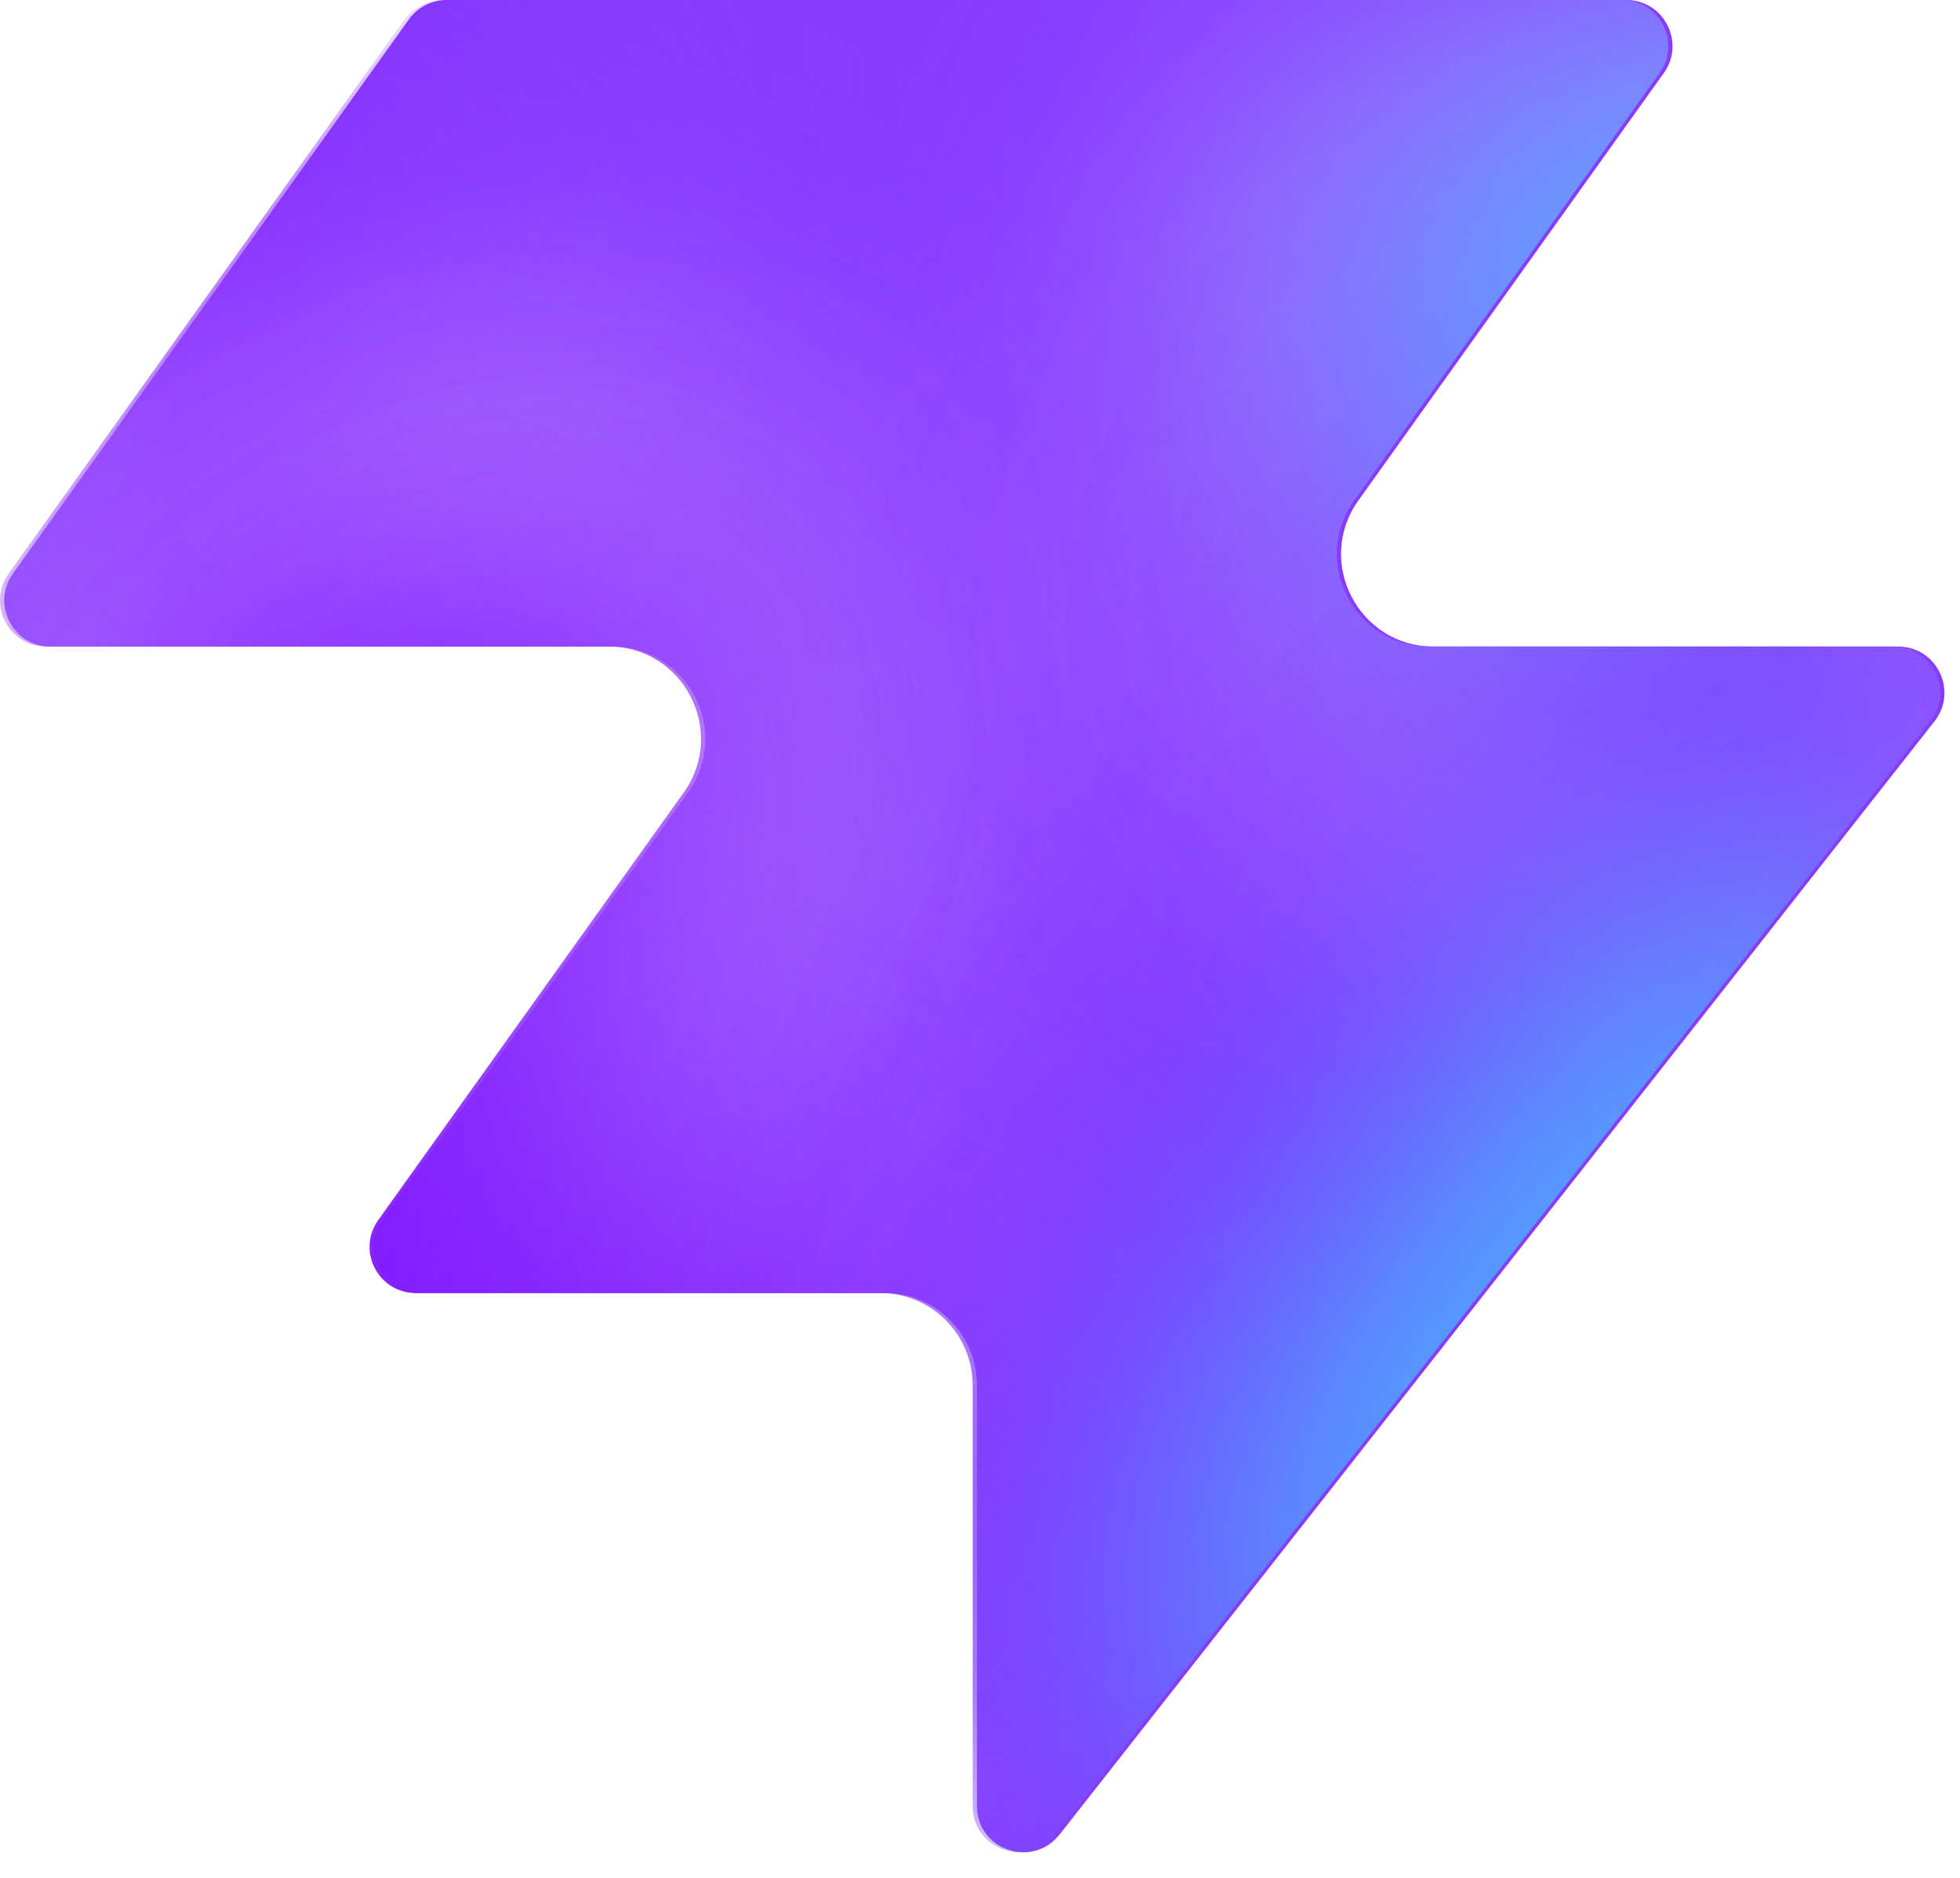
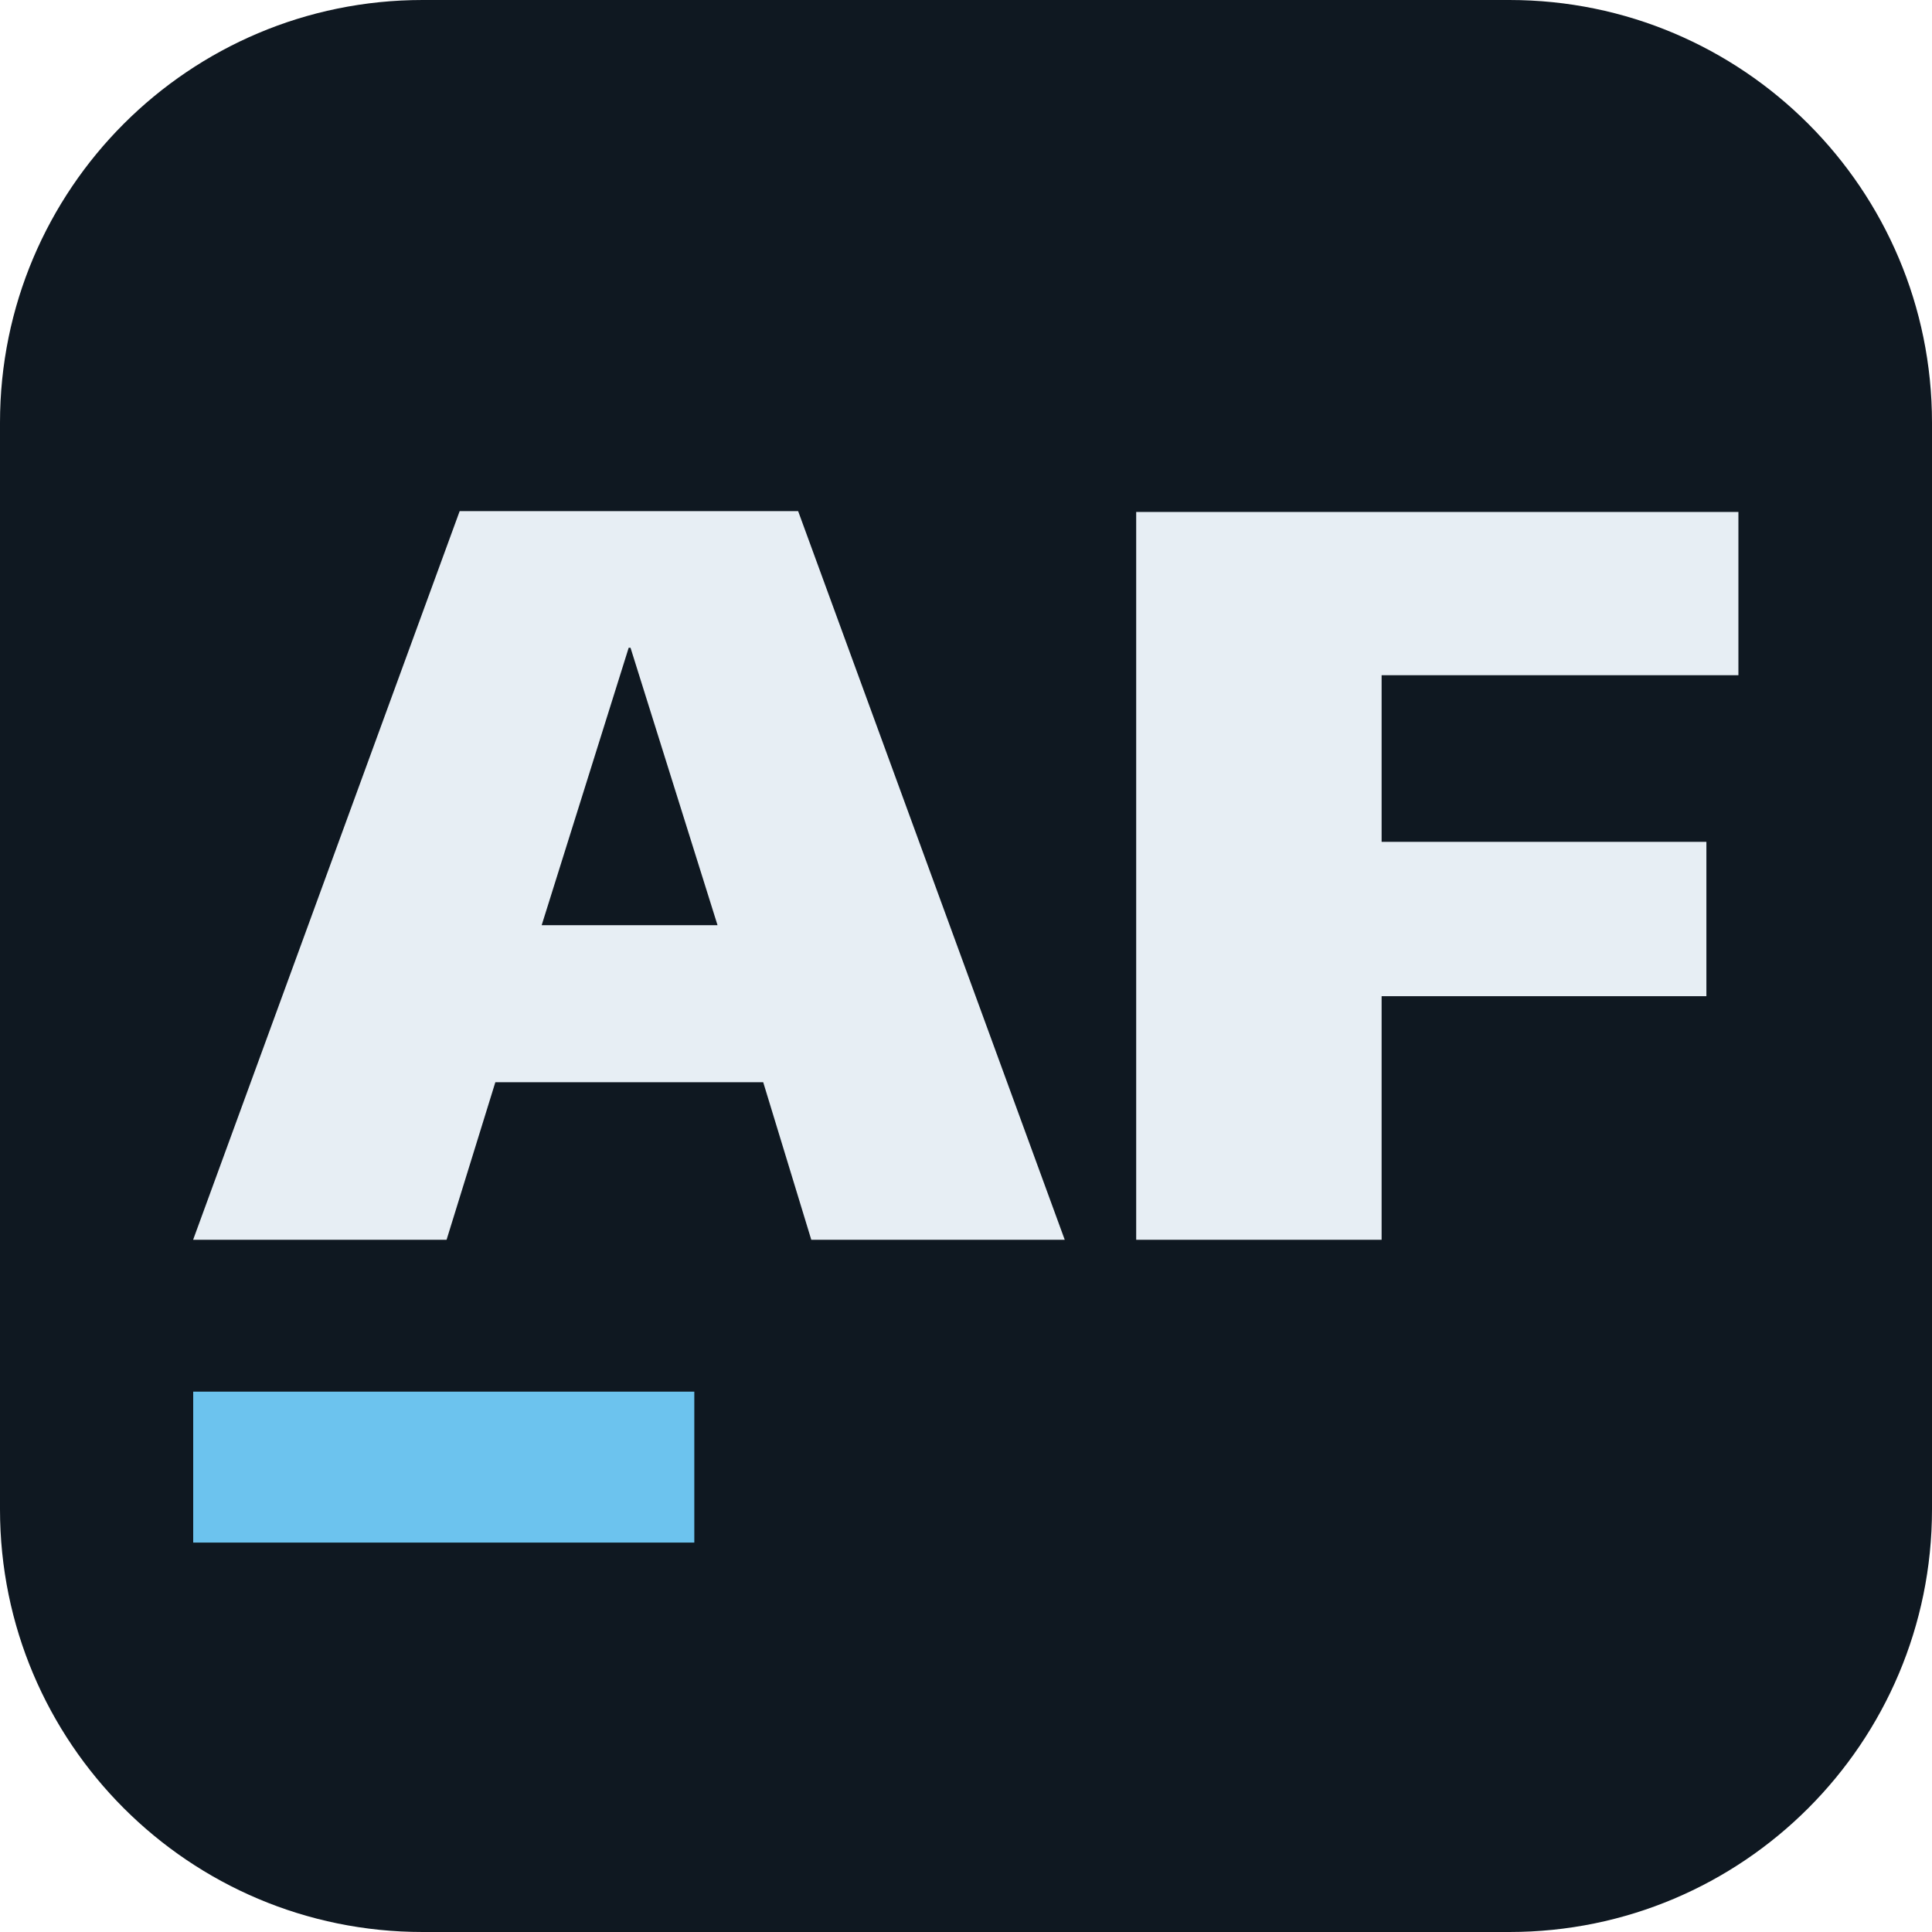
- <svg xmlns="http://www.w3.org/2000/svg" width="48" height="46" fill="none" viewBox="0 0 48 46">
-   <path fill="#863bff" d="M25.946 44.938c-.664.845-2.021.375-2.021-.698V33.937a2.26 2.26 0 0 0-2.262-2.262H10.287c-.92 0-1.456-1.04-.92-1.788l7.48-10.471c1.07-1.497 0-3.578-1.842-3.578H1.237c-.92 0-1.456-1.04-.92-1.788L10.013.474c.214-.297.556-.474.92-.474h28.894c.92 0 1.456 1.04.92 1.788l-7.48 10.471c-1.07 1.498 0 3.579 1.842 3.579h11.377c.943 0 1.473 1.088.89 1.83L25.947 44.94z" style="fill:#863bff;fill:color(display-p3 .525 .23 1);fill-opacity:1" />
-   <mask id="a" width="48" height="46" x="0" y="0" maskUnits="userSpaceOnUse" style="mask-type:alpha">
-     <path fill="#000" d="M25.842 44.938c-.664.844-2.021.375-2.021-.698V33.937a2.26 2.26 0 0 0-2.262-2.262H10.183c-.92 0-1.456-1.04-.92-1.788l7.48-10.471c1.07-1.498 0-3.579-1.842-3.579H1.133c-.92 0-1.456-1.04-.92-1.787L9.91.473c.214-.297.556-.474.92-.474h28.894c.92 0 1.456 1.04.92 1.788l-7.48 10.471c-1.07 1.498 0 3.578 1.842 3.578h11.377c.943 0 1.473 1.088.89 1.832L25.843 44.94z" style="fill:#000;fill-opacity:1" />
-   </mask>
-   <g mask="url(#a)">
-     <g filter="url(#b)">
-       <ellipse cx="5.508" cy="14.704" fill="#ede6ff" rx="5.508" ry="14.704" style="fill:#ede6ff;fill:color(display-p3 .927 .903 1);fill-opacity:1" transform="matrix(.00324 1 1 -.00324 -4.47 31.516)" />
-     </g>
-     <g filter="url(#c)">
-       <ellipse cx="10.399" cy="29.851" fill="#ede6ff" rx="10.399" ry="29.851" style="fill:#ede6ff;fill:color(display-p3 .927 .903 1);fill-opacity:1" transform="matrix(.00324 1 1 -.00324 -39.328 7.883)" />
-     </g>
-     <g filter="url(#d)">
-       <ellipse cx="5.508" cy="30.487" fill="#7e14ff" rx="5.508" ry="30.487" style="fill:#7e14ff;fill:color(display-p3 .492 .077 1);fill-opacity:1" transform="rotate(89.814 -25.913 -14.639)scale(1 -1)" />
-     </g>
-     <g filter="url(#e)">
-       <ellipse cx="5.508" cy="30.599" fill="#7e14ff" rx="5.508" ry="30.599" style="fill:#7e14ff;fill:color(display-p3 .492 .077 1);fill-opacity:1" transform="rotate(89.814 -32.644 -3.334)scale(1 -1)" />
-     </g>
-     <g filter="url(#f)">
-       <ellipse cx="5.508" cy="30.599" fill="#7e14ff" rx="5.508" ry="30.599" style="fill:#7e14ff;fill:color(display-p3 .492 .077 1);fill-opacity:1" transform="matrix(.00324 1 1 -.00324 -34.34 30.47)" />
-     </g>
-     <g filter="url(#g)">
-       <ellipse cx="14.072" cy="22.078" fill="#ede6ff" rx="14.072" ry="22.078" style="fill:#ede6ff;fill:color(display-p3 .927 .903 1);fill-opacity:1" transform="rotate(93.35 24.506 48.493)scale(-1 1)" />
-     </g>
-     <g filter="url(#h)">
-       <ellipse cx="3.47" cy="21.501" fill="#7e14ff" rx="3.47" ry="21.501" style="fill:#7e14ff;fill:color(display-p3 .492 .077 1);fill-opacity:1" transform="rotate(89.009 28.708 47.59)scale(-1 1)" />
-     </g>
-     <g filter="url(#i)">
-       <ellipse cx="3.47" cy="21.501" fill="#7e14ff" rx="3.47" ry="21.501" style="fill:#7e14ff;fill:color(display-p3 .492 .077 1);fill-opacity:1" transform="rotate(89.009 28.708 47.59)scale(-1 1)" />
-     </g>
-     <g filter="url(#j)">
-       <ellipse cx=".387" cy="8.972" fill="#7e14ff" rx="4.407" ry="29.108" style="fill:#7e14ff;fill:color(display-p3 .492 .077 1);fill-opacity:1" transform="rotate(39.51 .387 8.972)" />
-     </g>
-     <g filter="url(#k)">
-       <ellipse cx="47.523" cy="-6.092" fill="#7e14ff" rx="4.407" ry="29.108" style="fill:#7e14ff;fill:color(display-p3 .492 .077 1);fill-opacity:1" transform="rotate(37.892 47.523 -6.092)" />
-     </g>
-     <g filter="url(#l)">
-       <ellipse cx="41.412" cy="6.333" fill="#47bfff" rx="5.971" ry="9.665" style="fill:#47bfff;fill:color(display-p3 .28 .748 1);fill-opacity:1" transform="rotate(37.892 41.412 6.333)" />
-     </g>
-     <g filter="url(#m)">
-       <ellipse cx="-1.879" cy="38.332" fill="#7e14ff" rx="4.407" ry="29.108" style="fill:#7e14ff;fill:color(display-p3 .492 .077 1);fill-opacity:1" transform="rotate(37.892 -1.88 38.332)" />
-     </g>
-     <g filter="url(#n)">
-       <ellipse cx="-1.879" cy="38.332" fill="#7e14ff" rx="4.407" ry="29.108" style="fill:#7e14ff;fill:color(display-p3 .492 .077 1);fill-opacity:1" transform="rotate(37.892 -1.88 38.332)" />
-     </g>
-     <g filter="url(#o)">
-       <ellipse cx="35.651" cy="29.907" fill="#7e14ff" rx="4.407" ry="29.108" style="fill:#7e14ff;fill:color(display-p3 .492 .077 1);fill-opacity:1" transform="rotate(37.892 35.651 29.907)" />
-     </g>
-     <g filter="url(#p)">
-       <ellipse cx="38.418" cy="32.4" fill="#47bfff" rx="5.971" ry="15.297" style="fill:#47bfff;fill:color(display-p3 .28 .748 1);fill-opacity:1" transform="rotate(37.892 38.418 32.4)" />
-     </g>
-   </g>
-   <defs>
-     <filter id="b" width="60.045" height="41.654" x="-19.77" y="16.149" color-interpolation-filters="sRGB" filterUnits="userSpaceOnUse">
-       <feFlood flood-opacity="0" result="BackgroundImageFix" />
-       <feBlend in="SourceGraphic" in2="BackgroundImageFix" result="shape" />
-       <feGaussianBlur result="effect1_foregroundBlur_2002_17158" stdDeviation="7.659" />
-     </filter>
-     <filter id="c" width="90.34" height="51.437" x="-54.613" y="-7.533" color-interpolation-filters="sRGB" filterUnits="userSpaceOnUse">
-       <feFlood flood-opacity="0" result="BackgroundImageFix" />
-       <feBlend in="SourceGraphic" in2="BackgroundImageFix" result="shape" />
-       <feGaussianBlur result="effect1_foregroundBlur_2002_17158" stdDeviation="7.659" />
-     </filter>
-     <filter id="d" width="79.355" height="29.4" x="-49.64" y="2.03" color-interpolation-filters="sRGB" filterUnits="userSpaceOnUse">
-       <feFlood flood-opacity="0" result="BackgroundImageFix" />
-       <feBlend in="SourceGraphic" in2="BackgroundImageFix" result="shape" />
-       <feGaussianBlur result="effect1_foregroundBlur_2002_17158" stdDeviation="4.596" />
-     </filter>
-     <filter id="e" width="79.579" height="29.4" x="-45.045" y="20.029" color-interpolation-filters="sRGB" filterUnits="userSpaceOnUse">
-       <feFlood flood-opacity="0" result="BackgroundImageFix" />
-       <feBlend in="SourceGraphic" in2="BackgroundImageFix" result="shape" />
-       <feGaussianBlur result="effect1_foregroundBlur_2002_17158" stdDeviation="4.596" />
-     </filter>
-     <filter id="f" width="79.579" height="29.4" x="-43.513" y="21.178" color-interpolation-filters="sRGB" filterUnits="userSpaceOnUse">
-       <feFlood flood-opacity="0" result="BackgroundImageFix" />
-       <feBlend in="SourceGraphic" in2="BackgroundImageFix" result="shape" />
-       <feGaussianBlur result="effect1_foregroundBlur_2002_17158" stdDeviation="4.596" />
-     </filter>
-     <filter id="g" width="74.749" height="58.852" x="15.756" y="-17.901" color-interpolation-filters="sRGB" filterUnits="userSpaceOnUse">
-       <feFlood flood-opacity="0" result="BackgroundImageFix" />
-       <feBlend in="SourceGraphic" in2="BackgroundImageFix" result="shape" />
-       <feGaussianBlur result="effect1_foregroundBlur_2002_17158" stdDeviation="7.659" />
-     </filter>
-     <filter id="h" width="61.377" height="25.362" x="23.548" y="2.284" color-interpolation-filters="sRGB" filterUnits="userSpaceOnUse">
-       <feFlood flood-opacity="0" result="BackgroundImageFix" />
-       <feBlend in="SourceGraphic" in2="BackgroundImageFix" result="shape" />
-       <feGaussianBlur result="effect1_foregroundBlur_2002_17158" stdDeviation="4.596" />
-     </filter>
-     <filter id="i" width="61.377" height="25.362" x="23.548" y="2.284" color-interpolation-filters="sRGB" filterUnits="userSpaceOnUse">
-       <feFlood flood-opacity="0" result="BackgroundImageFix" />
-       <feBlend in="SourceGraphic" in2="BackgroundImageFix" result="shape" />
-       <feGaussianBlur result="effect1_foregroundBlur_2002_17158" stdDeviation="4.596" />
-     </filter>
-     <filter id="j" width="56.045" height="63.649" x="-27.636" y="-22.853" color-interpolation-filters="sRGB" filterUnits="userSpaceOnUse">
-       <feFlood flood-opacity="0" result="BackgroundImageFix" />
-       <feBlend in="SourceGraphic" in2="BackgroundImageFix" result="shape" />
-       <feGaussianBlur result="effect1_foregroundBlur_2002_17158" stdDeviation="4.596" />
-     </filter>
-     <filter id="k" width="54.814" height="64.646" x="20.116" y="-38.415" color-interpolation-filters="sRGB" filterUnits="userSpaceOnUse">
-       <feFlood flood-opacity="0" result="BackgroundImageFix" />
-       <feBlend in="SourceGraphic" in2="BackgroundImageFix" result="shape" />
-       <feGaussianBlur result="effect1_foregroundBlur_2002_17158" stdDeviation="4.596" />
-     </filter>
-     <filter id="l" width="33.541" height="35.313" x="24.641" y="-11.323" color-interpolation-filters="sRGB" filterUnits="userSpaceOnUse">
-       <feFlood flood-opacity="0" result="BackgroundImageFix" />
-       <feBlend in="SourceGraphic" in2="BackgroundImageFix" result="shape" />
-       <feGaussianBlur result="effect1_foregroundBlur_2002_17158" stdDeviation="4.596" />
-     </filter>
-     <filter id="m" width="54.814" height="64.646" x="-29.286" y="6.009" color-interpolation-filters="sRGB" filterUnits="userSpaceOnUse">
-       <feFlood flood-opacity="0" result="BackgroundImageFix" />
-       <feBlend in="SourceGraphic" in2="BackgroundImageFix" result="shape" />
-       <feGaussianBlur result="effect1_foregroundBlur_2002_17158" stdDeviation="4.596" />
-     </filter>
-     <filter id="n" width="54.814" height="64.646" x="-29.286" y="6.009" color-interpolation-filters="sRGB" filterUnits="userSpaceOnUse">
-       <feFlood flood-opacity="0" result="BackgroundImageFix" />
-       <feBlend in="SourceGraphic" in2="BackgroundImageFix" result="shape" />
-       <feGaussianBlur result="effect1_foregroundBlur_2002_17158" stdDeviation="4.596" />
-     </filter>
-     <filter id="o" width="54.814" height="64.646" x="8.244" y="-2.416" color-interpolation-filters="sRGB" filterUnits="userSpaceOnUse">
-       <feFlood flood-opacity="0" result="BackgroundImageFix" />
-       <feBlend in="SourceGraphic" in2="BackgroundImageFix" result="shape" />
-       <feGaussianBlur result="effect1_foregroundBlur_2002_17158" stdDeviation="4.596" />
-     </filter>
-     <filter id="p" width="39.409" height="43.623" x="18.713" y="10.588" color-interpolation-filters="sRGB" filterUnits="userSpaceOnUse">
-       <feFlood flood-opacity="0" result="BackgroundImageFix" />
-       <feBlend in="SourceGraphic" in2="BackgroundImageFix" result="shape" />
-       <feGaussianBlur result="effect1_foregroundBlur_2002_17158" stdDeviation="4.596" />
-     </filter>
-   </defs>
+ <svg xmlns="http://www.w3.org/2000/svg" viewBox="0 0 64 64" width="64" height="64">
+   <rect width="64" height="64" rx="14" fill="#0F1821" />
+   <path transform="translate(5.22 41.07) scale(0.01786)" d="M65.9 0.0H536.0L626.5 -292.3H1123.3L1212.5 0.0H1682.6L1188.1 -1351.5H560.3ZM712.4 -583.5 873.8 -1098.1H877.2L1038.6 -583.5ZM1815.1 0.0H2270.3V-451.8H2872.7V-738.1H2270.3V-1047.2H2932.1V-1350.0H1815.1Z" fill="#E7EEF4" />
+   <rect x="6.4" y="46.1" width="16.6" height="5" fill="#6CC3EE" />
</svg>
